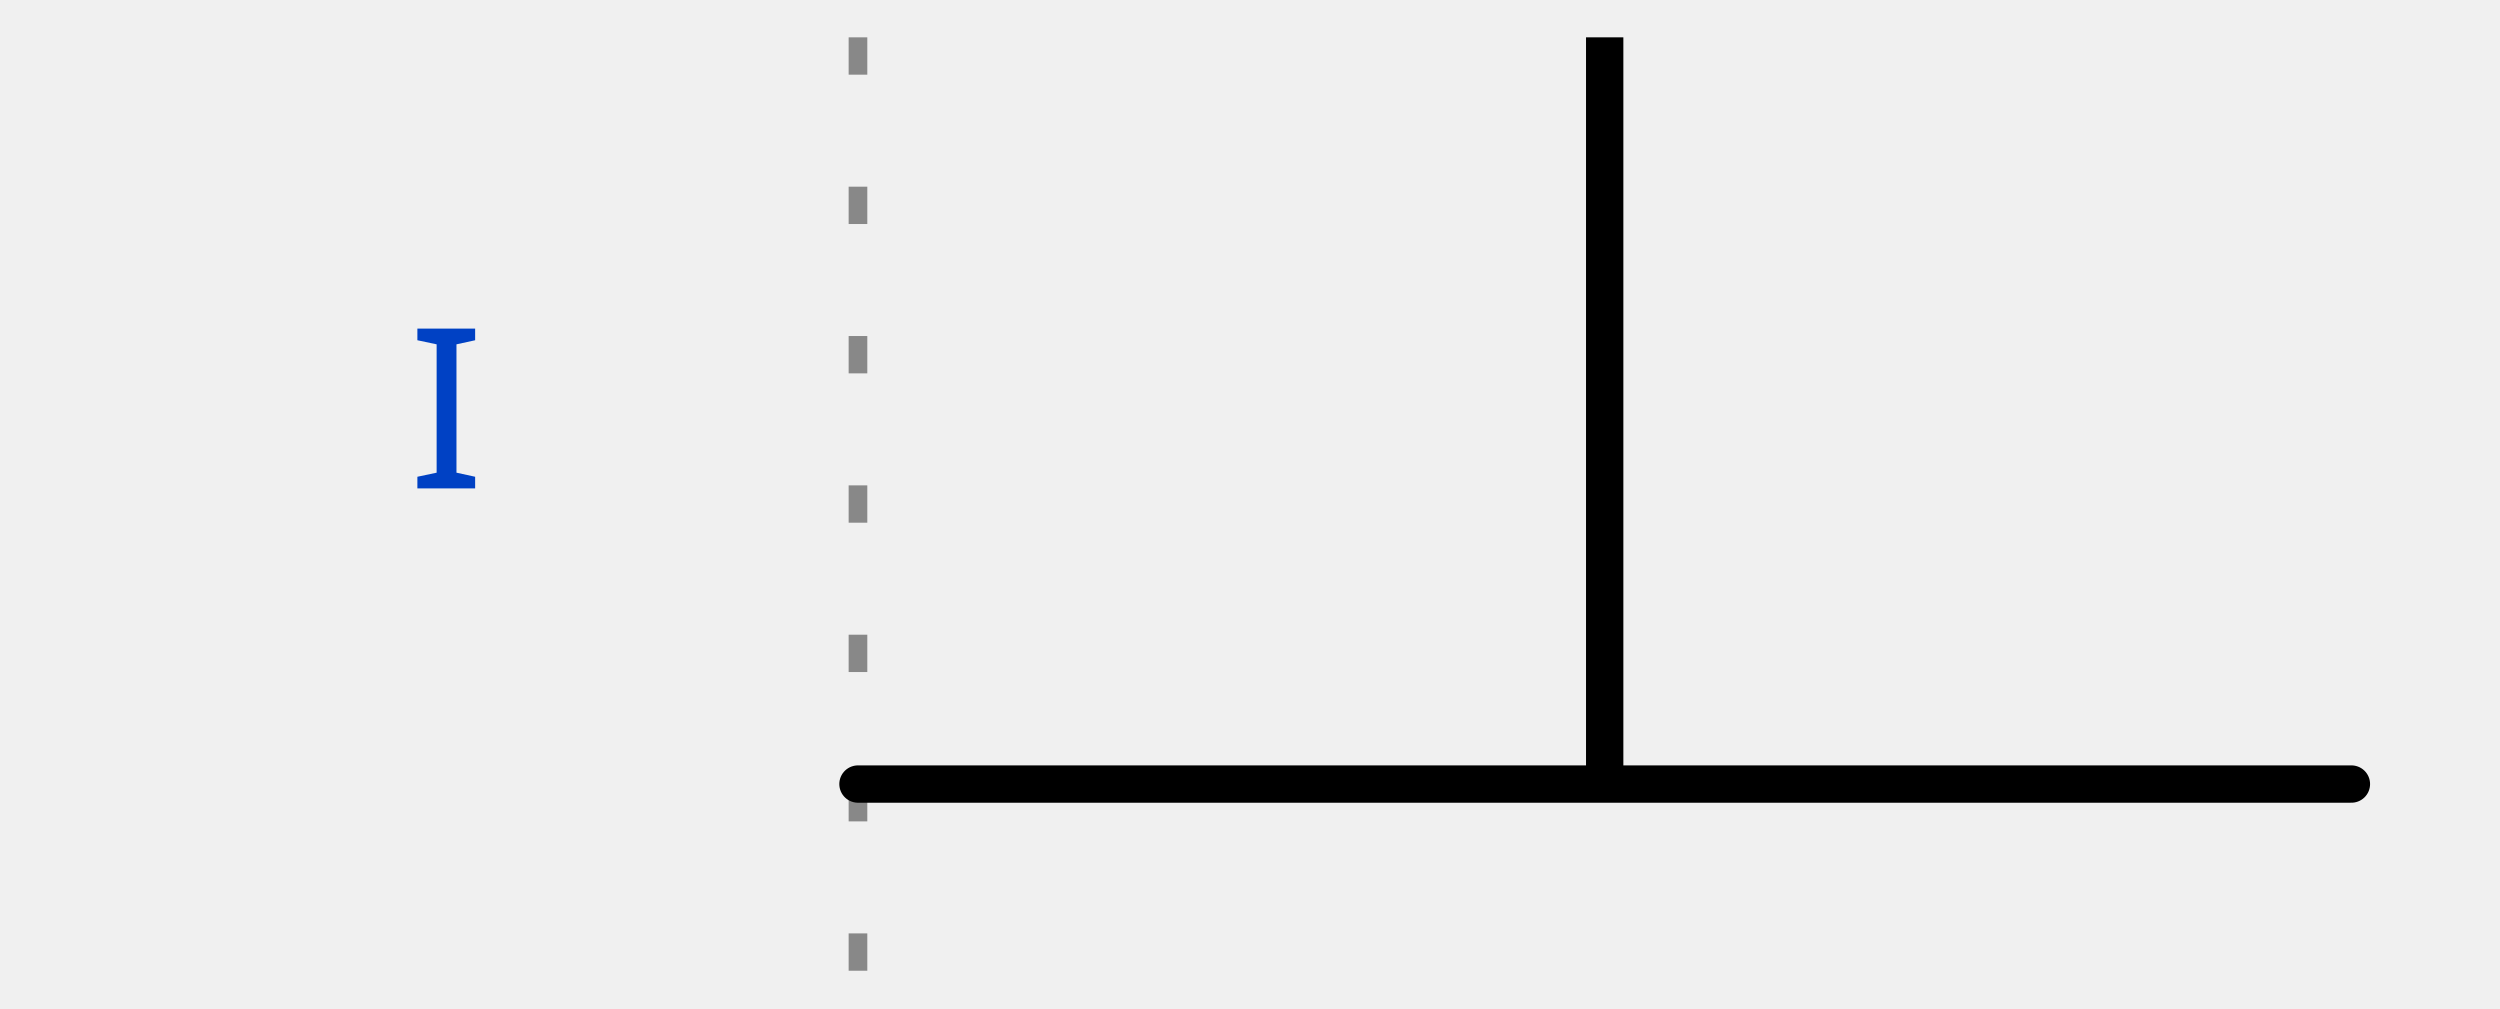
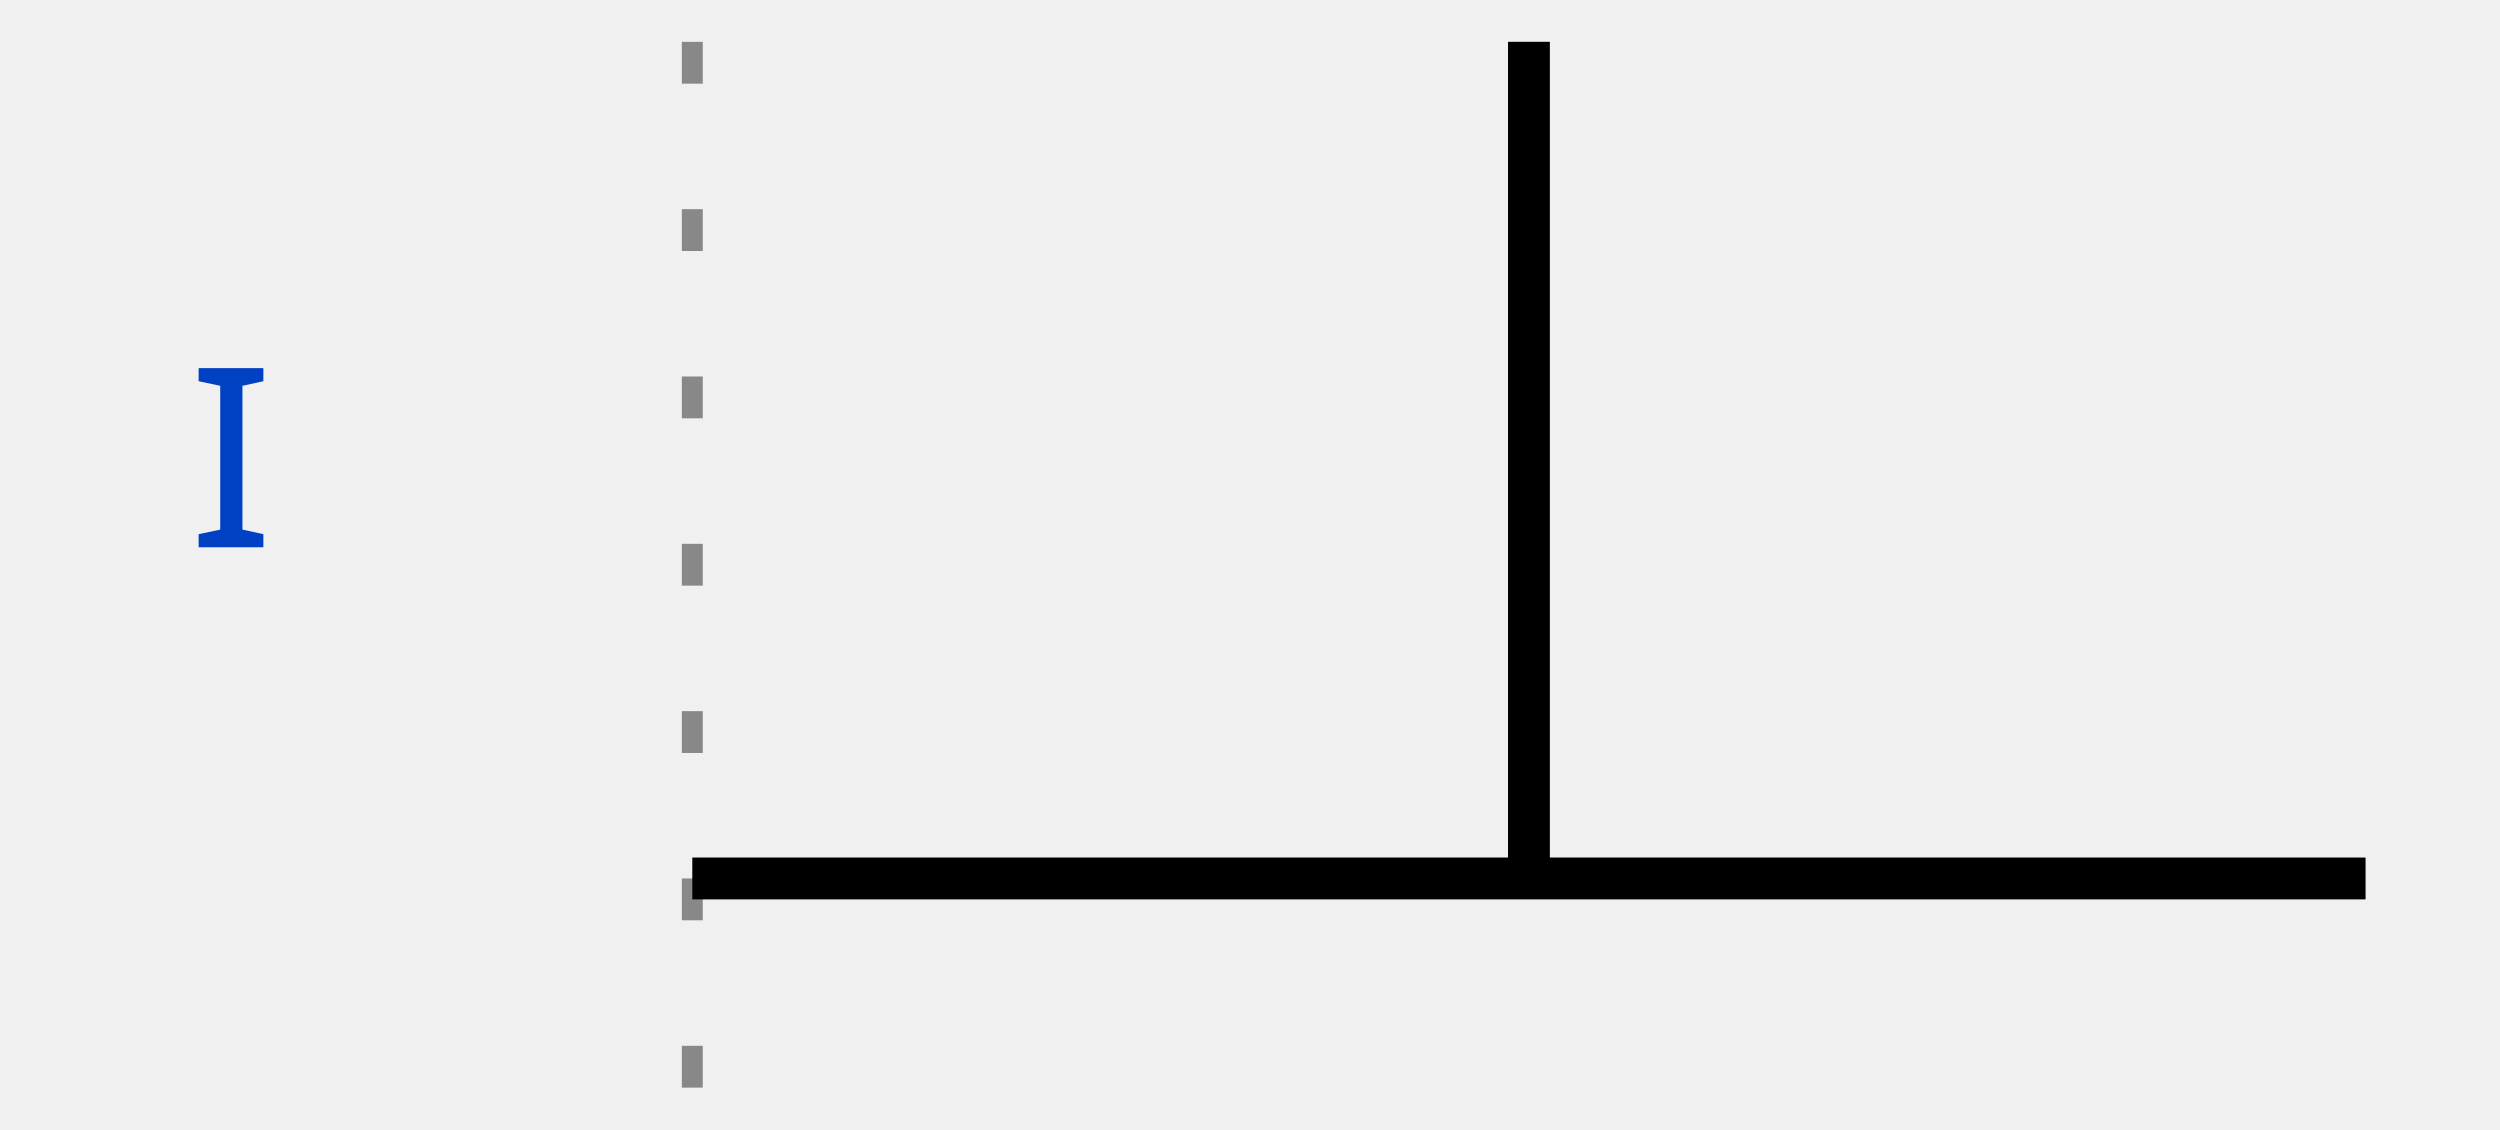
- <svg xmlns="http://www.w3.org/2000/svg" width="62" height="25" viewBox="-1 -1 63 27">
+ <svg xmlns="http://www.w3.org/2000/svg" width="55.336" height="25" viewBox="-1 -1 55.336 27">
  <style>
:root {padding-top: 0.000px;padding-bottom: 0.000px;}
.title {fill: rgba(0, 65, 196, 255);font-weight: 500;font-size: 0.500em;font-family: Fira Mono;text-align: right;text-anchor: end;dominant-baseline: middle;alignment-baseline: central;}
.text {fill: rgba(0, 0, 0, 255);font-size: 0.900em;font-style: normal;font-variant: normal;font-weight: 500;font-stretch: normal;text-align: center;font-family: Fira Mono;}
.attr {fill: rgba(0, 0, 0, 255);font-size: 9.000px;font-style: normal;font-variant: normal;font-weight: 200;font-stretch: normal;text-align: center;font-family: Fira Mono;text-anchor: middle;dominant-baseline: middle;alignment-baseline: central;}
.path {fill: none;stroke: rgba(0, 0, 0, 255);stroke-width: 1;stroke-linecap: round;stroke-linejoin: miter;stroke-miterlimit: 4;stroke-dasharray: none;}
.stripe {fill: none;stroke: rgba(0, 0, 0, 255);stroke-width: 0.5;stroke-linecap: round;stroke-linejoin: miter;stroke-miterlimit: 4;stroke-dasharray: none;}
.data {fill: rgba(0, 0, 0, 255);font-size: 0.400em;font-style: normal;font-variant: normal;font-weight: 500;font-stretch: normal;text-align: center;font-family: Fira Mono;text-anchor: middle;dominant-baseline: middle;alignment-baseline: central;}
.hatch {fill: url(#diagonalHatch);}
.s2-polygon {fill: rgba(0, 0, 0, 0);stroke: none;}
.s3-polygon {fill: rgba(255, 255, 176, 255);stroke: none;}
.s4-polygon {fill: rgba(255, 224, 185, 255);stroke: none;}
.s5-polygon {fill: rgba(185, 224, 255, 255);stroke: none;}
.s6-polygon {fill: rgba(0, 53, 75, 200);stroke: none;}
.s7-polygon {fill: rgba(101, 187, 169, 200);stroke: none;}
.s8-polygon {fill: rgba(221, 65, 54, 200);stroke: none;}
.s9-polygon {fill: rgba(237, 165, 34, 200);stroke: none;}
.tick {stroke: rgba(136, 136, 136, 128);stroke-width: 0.5;stroke-dasharray: 1, 3;}
.big_gap {stroke: rgba(136, 136, 136, 255);stroke-width: 0.5;stroke-dasharray: none;}
.border {stroke-width: 1.25;stroke: rgba(0, 0, 0, 255);}
.hide {fill: rgba(255, 255, 255, 255);stroke: rgba(255, 255, 255, 255);stroke-width: 2;}
.edge {fill: none;stroke: rgba(0, 0, 255, 255);stroke-width: 1;}
- .edge-arrow {fill: rgba(0, 0, 255, 255);stroke: none;overflow: visible;}
- .edge-text {font-family: Fira Mono;font-size: 0.625em;fill: rgba(0, 0, 0, 255);filter: #solid;transform: translate(0, 2.5px);text-anchor: middle;}
+ .edge-arrow {fill: rgba(0, 0, 255, 255);stroke: rgba(0, 0, 255, 255);overflow: visible;}
+ .edge-text {font-family: Fira Mono;font-size: 0.300em;fill: rgba(0, 0, 0, 255);filter: #solid;transform: translate(0, 2.5px);text-anchor: middle;}
.edge-background {fill: rgba(255, 255, 255, 255);stroke: rgba(255, 255, 255, 255);stroke-width: 2;}
.arrow {fill: rgba(0, 0, 0, 255);stroke: none;}
.h1 {fill: rgba(0, 0, 0, 255);font-size: 12.000px;font-weight: bold;font-family: Fira Mono;text-align: left;dominant-baseline: middle;}
.h2 {fill: rgba(0, 0, 0, 255);font-size: 10.000px;font-weight: bold;font-family: Fira Mono;text-align: left;dominant-baseline: middle;}
.h3 {fill: rgba(0, 0, 0, 255);font-size: 8.000px;font-weight: bold;font-family: Fira Mono;text-align: left;dominant-baseline: middle;}
.h4 {fill: rgba(0, 0, 0, 255);font-size: 6.000px;font-weight: bold;font-family: Fira Mono;text-align: left;dominant-baseline: middle;}
.h5 {fill: rgba(0, 0, 0, 255);font-size: 5.000px;font-weight: bold;font-family: Fira Mono;text-align: left;dominant-baseline: middle;}
.h6 {fill: rgba(0, 0, 0, 255);font-size: 4.000px;font-weight: bold;font-family: Fira Mono;text-align: left;dominant-baseline: middle;}
.reg-data {fill: rgba(0, 0, 0, 255);font-size: 0.800em;font-style: normal;font-variant: normal;font-weight: 500;font-stretch: normal;text-align: center;font-family: Fira Mono;text-anchor: middle;dominant-baseline: middle;alignment-baseline: central;}
- .reg-pos {fill: rgba(0, 0, 0, 255);font-size: 0.600em;font-style: normal;font-variant: normal;font-weight: 500;font-stretch: normal;text-align: center;font-family: Fira Mono;text-anchor: middle;dominant-baseline: middle;alignment-baseline: central;}</style>
+ .reg-pos {fill: rgba(0, 0, 0, 255);font-size: 0.600em;font-style: normal;font-variant: normal;font-weight: 500;font-stretch: normal;text-align: center;font-family: Fira Mono;text-anchor: middle;dominant-baseline: middle;alignment-baseline: central;}
+ .wave {mask: url(#wavezone);}
+ </style>
  <defs>
    <pattern id="diagonalHatch" width="5" height="5" patternTransform="rotate(45 0 0)" patternUnits="userSpaceOnUse">
      <line x1="0" y1="0" x2="0" y2="5" style="stroke:black; stroke-width:1" />
    </pattern>
    <marker id="arrow" viewBox="0 0 10 10" refX="10" refY="5" markerWidth="7" markerHeight="7" markerUnits="userSpaceOnUse" orient="auto-start-reverse" style="fill:#00F;">
      <path d="M 0 0 L 10 5 L 0 10 z" />
    </marker>
    <filter x="0" y="0" width="1" height="1" id="solid">
      <feFlood flood-color="white" />
      <feComposite in="SourceGraphic" />
    </filter>
+     <mask id="wavezone">
+       <rect x="-13" y="-8" width="13" height="45" fill="black" />
+       <rect x="0" y="-8" width="40" height="45" fill="white" />
+     </mask>
  </defs>
  <g id="a">
-     <g id="ticks_1" transform="translate(20, 0)">
+     <g id="ticks_1" transform="translate(13.336, 0)">
      <path d="M0,0 L0,25" class="tick" style="fill: none;" />
    </g>
-     <g id="I" transform="translate(20, 0)">
+     <g id="I" transform="translate(13.336, 0)">
      <text x="-10" y="10" class="title" style="stroke: none;">I</text>
-       <g data-symbol="I" transform="translate(0, 0)" class="">
-         <path d="M0,20 L0,20 L20,20 L20,0 L20,20 L40,20" class="path" style="fill: none;" />
+       <g id="I_wave" class="wave">
+         <g data-symbol="I" transform="translate(0, 0)" class="">
+           <path d="M0,20 L0,20 L20,20 L20,0 L20,20 L40,20" class="path" style="fill: none;" />
+         </g>
      </g>
    </g>
  </g>
</svg>
